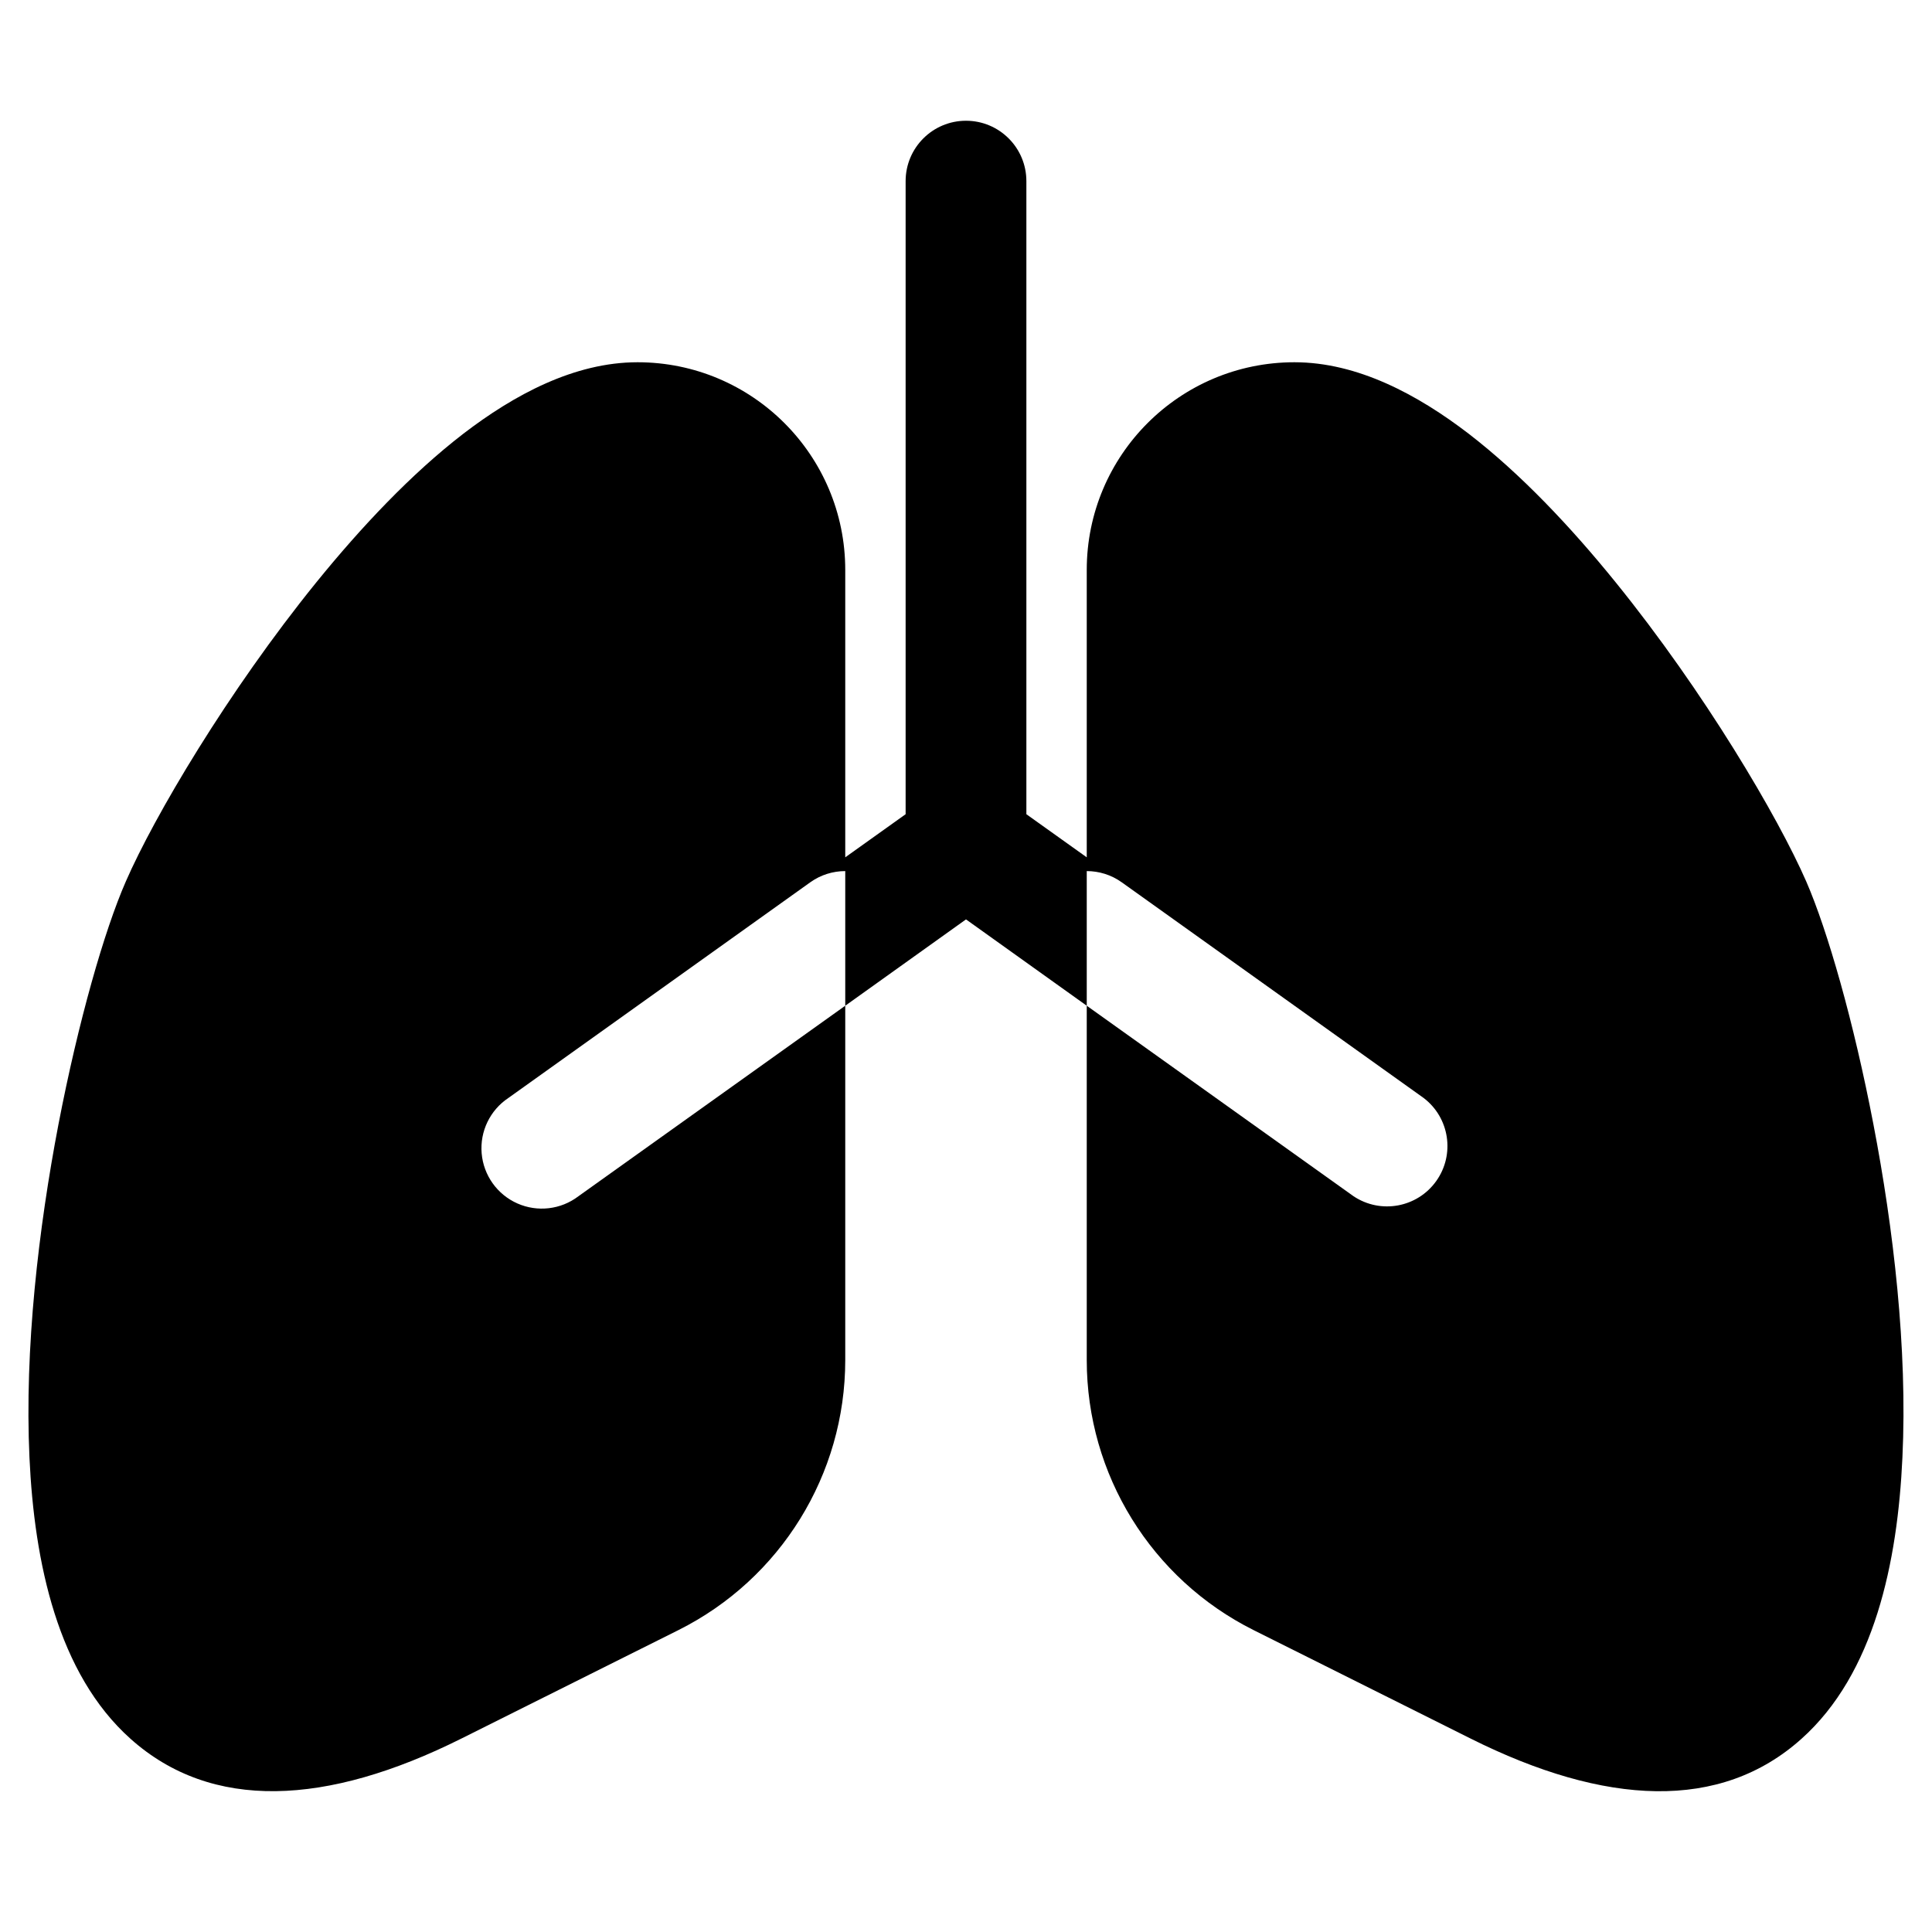
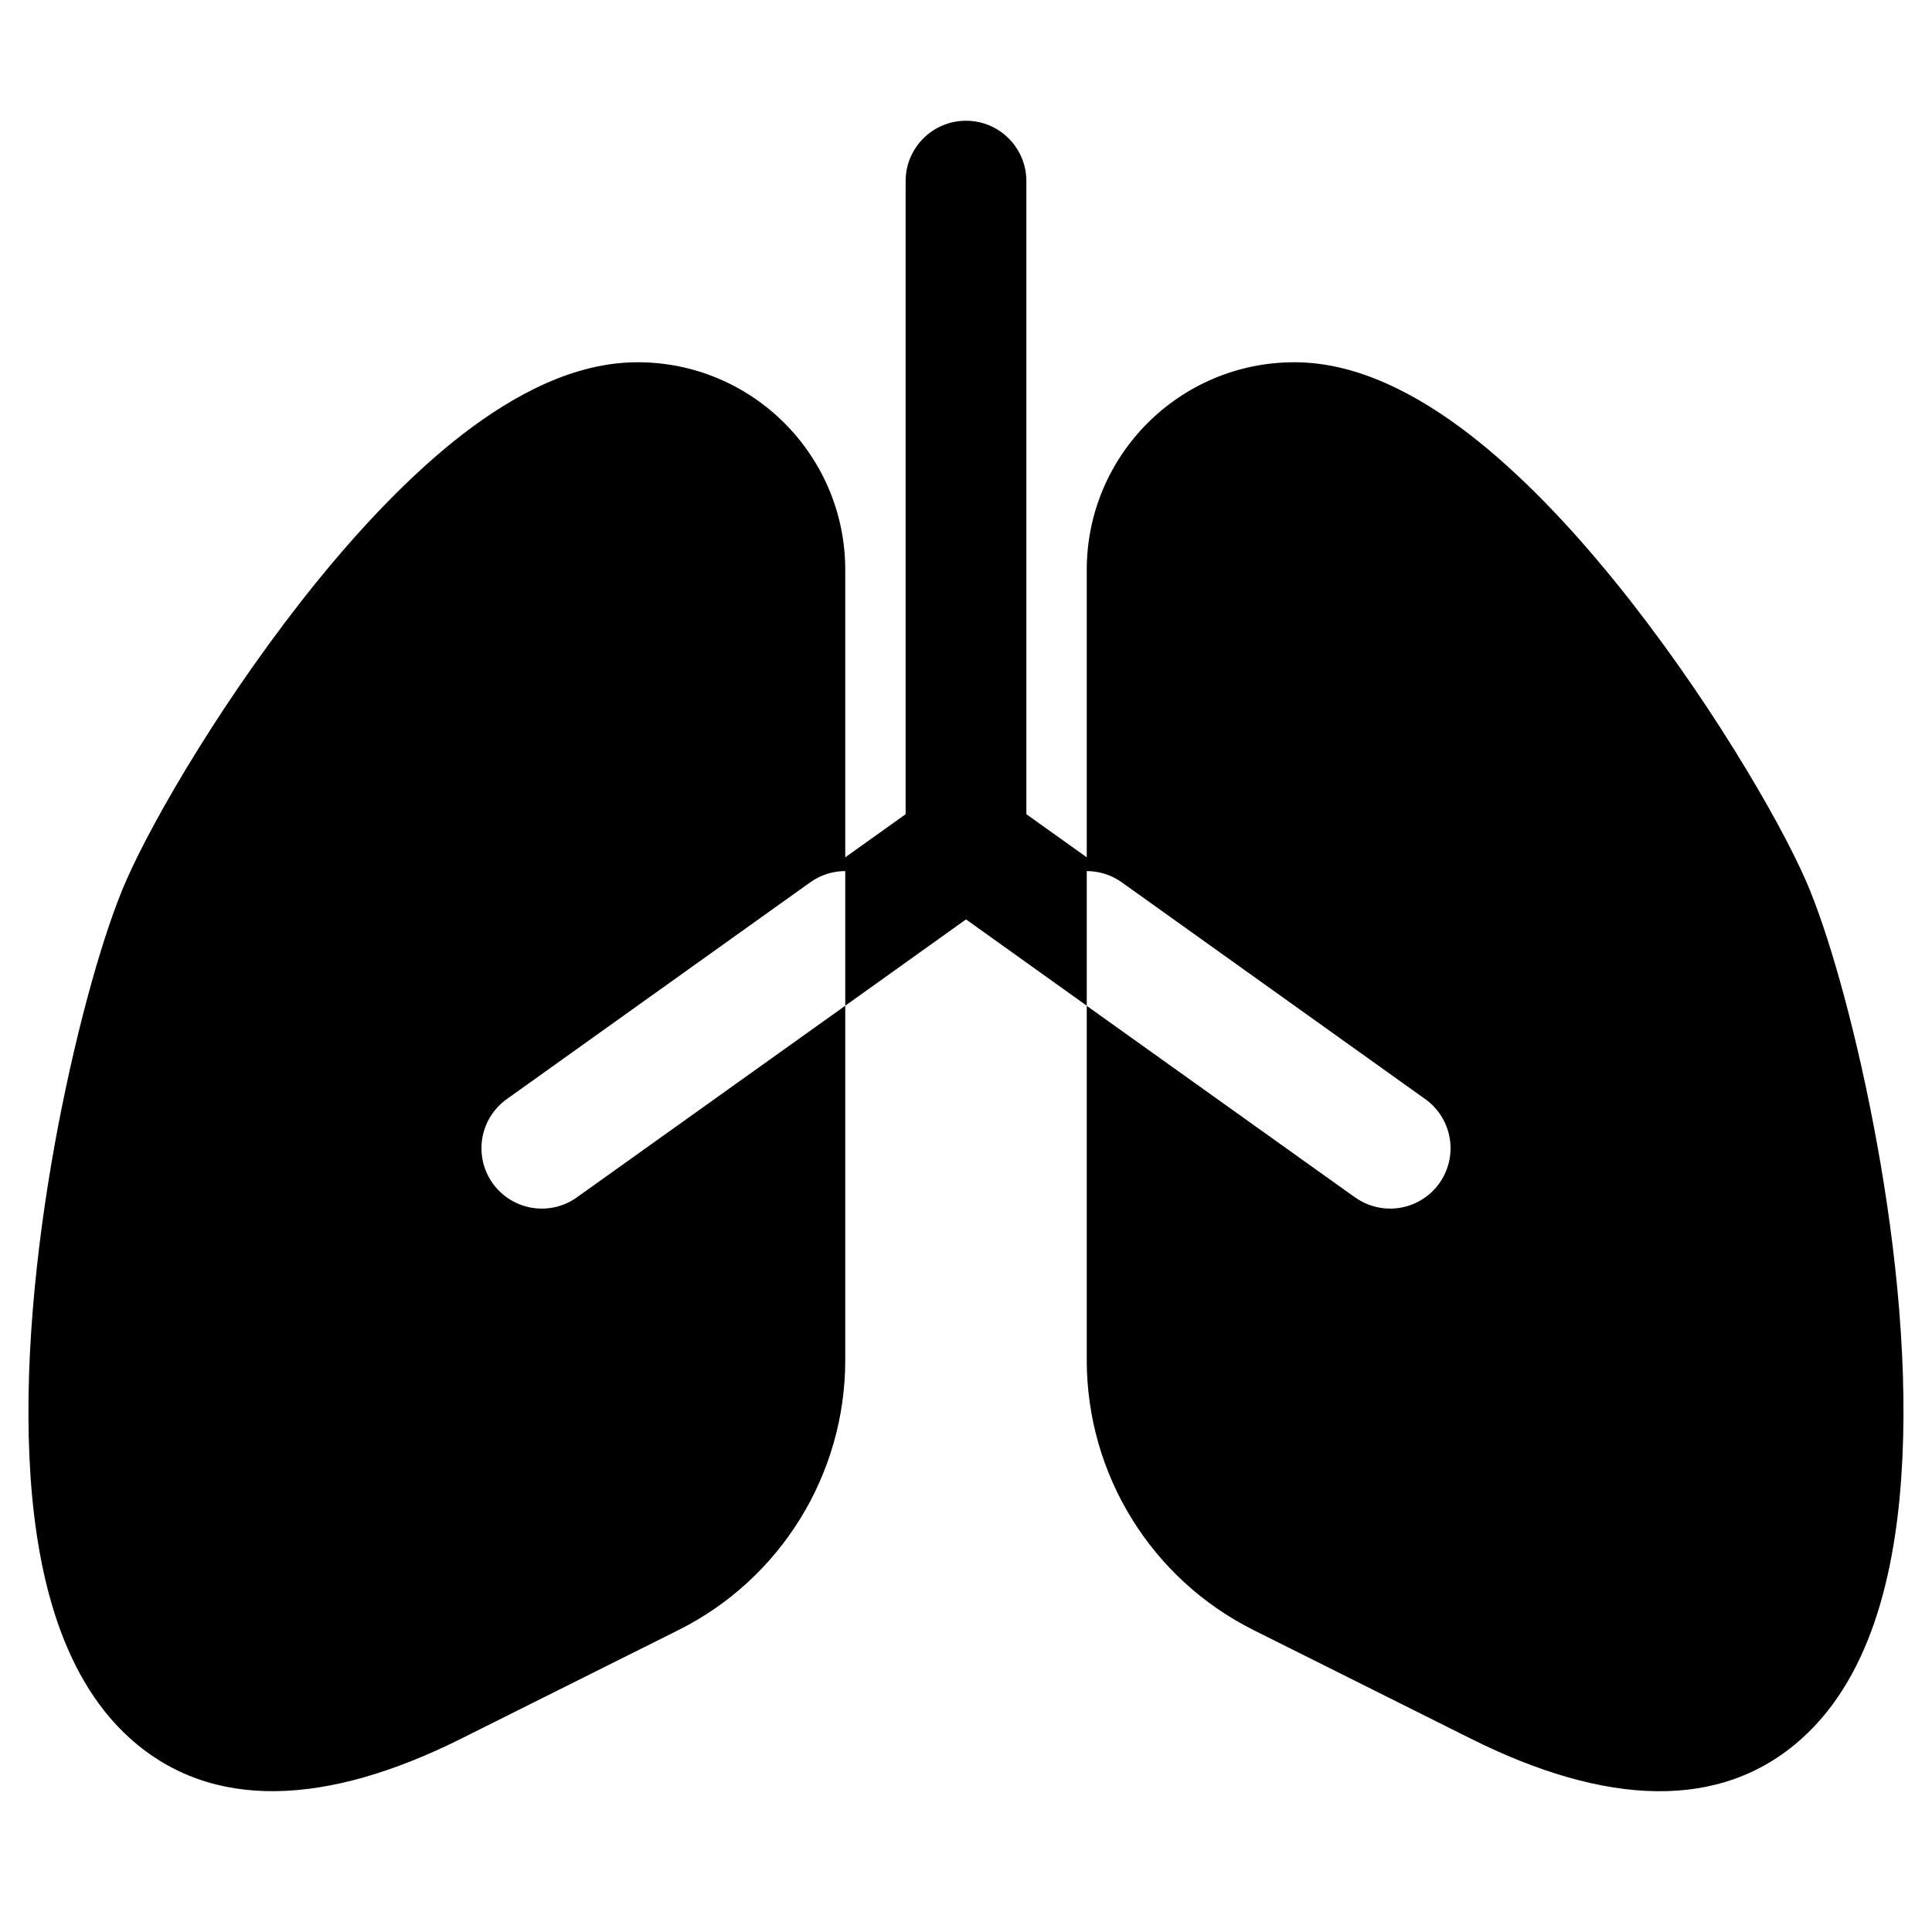
<svg xmlns="http://www.w3.org/2000/svg" width="16" height="16" fill="currentColor" class="bi bi-lungs-fill" viewBox="0 0 16 16">
-   <path fill-rule="evenodd" d="M8 1a.5.5 0 0 1 .5.5v5.243L9 7.1V4.72C9 3.77 9.77 3 10.72 3c.524 0 1.023.27 1.443.592.431.332.847.773 1.216 1.229.736.908 1.347 1.946 1.58 2.48.176.405.393 1.16.556 2.011.165.857.283 1.857.24 2.759-.04.867-.232 1.79-.837 2.33-.67.6-1.622.556-2.741-.004l-1.795-.897A2.5 2.5 0 0 1 9 11.264V8.329l-1-.715-1 .715V7.214c-.1 0-.202.03-.29.093l-2.5 1.786a.5.5 0 1 0 .58.814L7 8.329v2.935A2.5 2.5 0 0 1 5.618 13.5l-1.795.897c-1.12.56-2.07.603-2.741.004-.605-.54-.798-1.463-.838-2.33-.042-.902.076-1.902.24-2.759.164-.852.38-1.606.558-2.012.232-.533.843-1.571 1.579-2.479.37-.456.785-.897 1.216-1.229C4.257 3.27 4.756 3 5.28 3 6.23 3 7 3.77 7 4.72V7.1l.5-.357V1.5A.5.5 0 0 1 8 1Zm3.21 8.907L9 8.329V7.214c.1 0 .202.03.29.093l2.5 1.786a.5.5 0 0 1-.58.814Z" />
+   <path d="M8 1a.5.5 0 0 1 .5.5v5.243L9 7.1V4.72C9 3.77 9.77 3 10.72 3c.524 0 1.023.27 1.443.592.431.332.847.773 1.216 1.229.736.908 1.347 1.946 1.58 2.48.176.405.393 1.16.556 2.011.165.857.283 1.857.24 2.759-.04.867-.232 1.79-.837 2.33-.67.6-1.622.556-2.741-.004l-1.795-.897A2.5 2.5 0 0 1 9 11.264V8.329l-1-.715-1 .715V7.214c-.1 0-.202.03-.29.093l-2.5 1.786a.5.5 0 1 0 .58.814L7 8.329v2.935A2.5 2.5 0 0 1 5.618 13.5l-1.795.897c-1.12.56-2.07.603-2.741.004-.605-.54-.798-1.463-.838-2.33-.042-.902.076-1.902.24-2.759.164-.852.38-1.606.558-2.012.232-.533.843-1.571 1.579-2.479.37-.456.785-.897 1.216-1.229C4.257 3.27 4.756 3 5.28 3 6.23 3 7 3.77 7 4.72V7.1l.5-.357V1.5A.5.5 0 0 1 8 1Zm3.21 8.907a.5.5 0 1 0 .58-.814l-2.5-1.786A.498.498 0 0 0 9 7.214V8.33l2.21 1.578Z" />
</svg>
